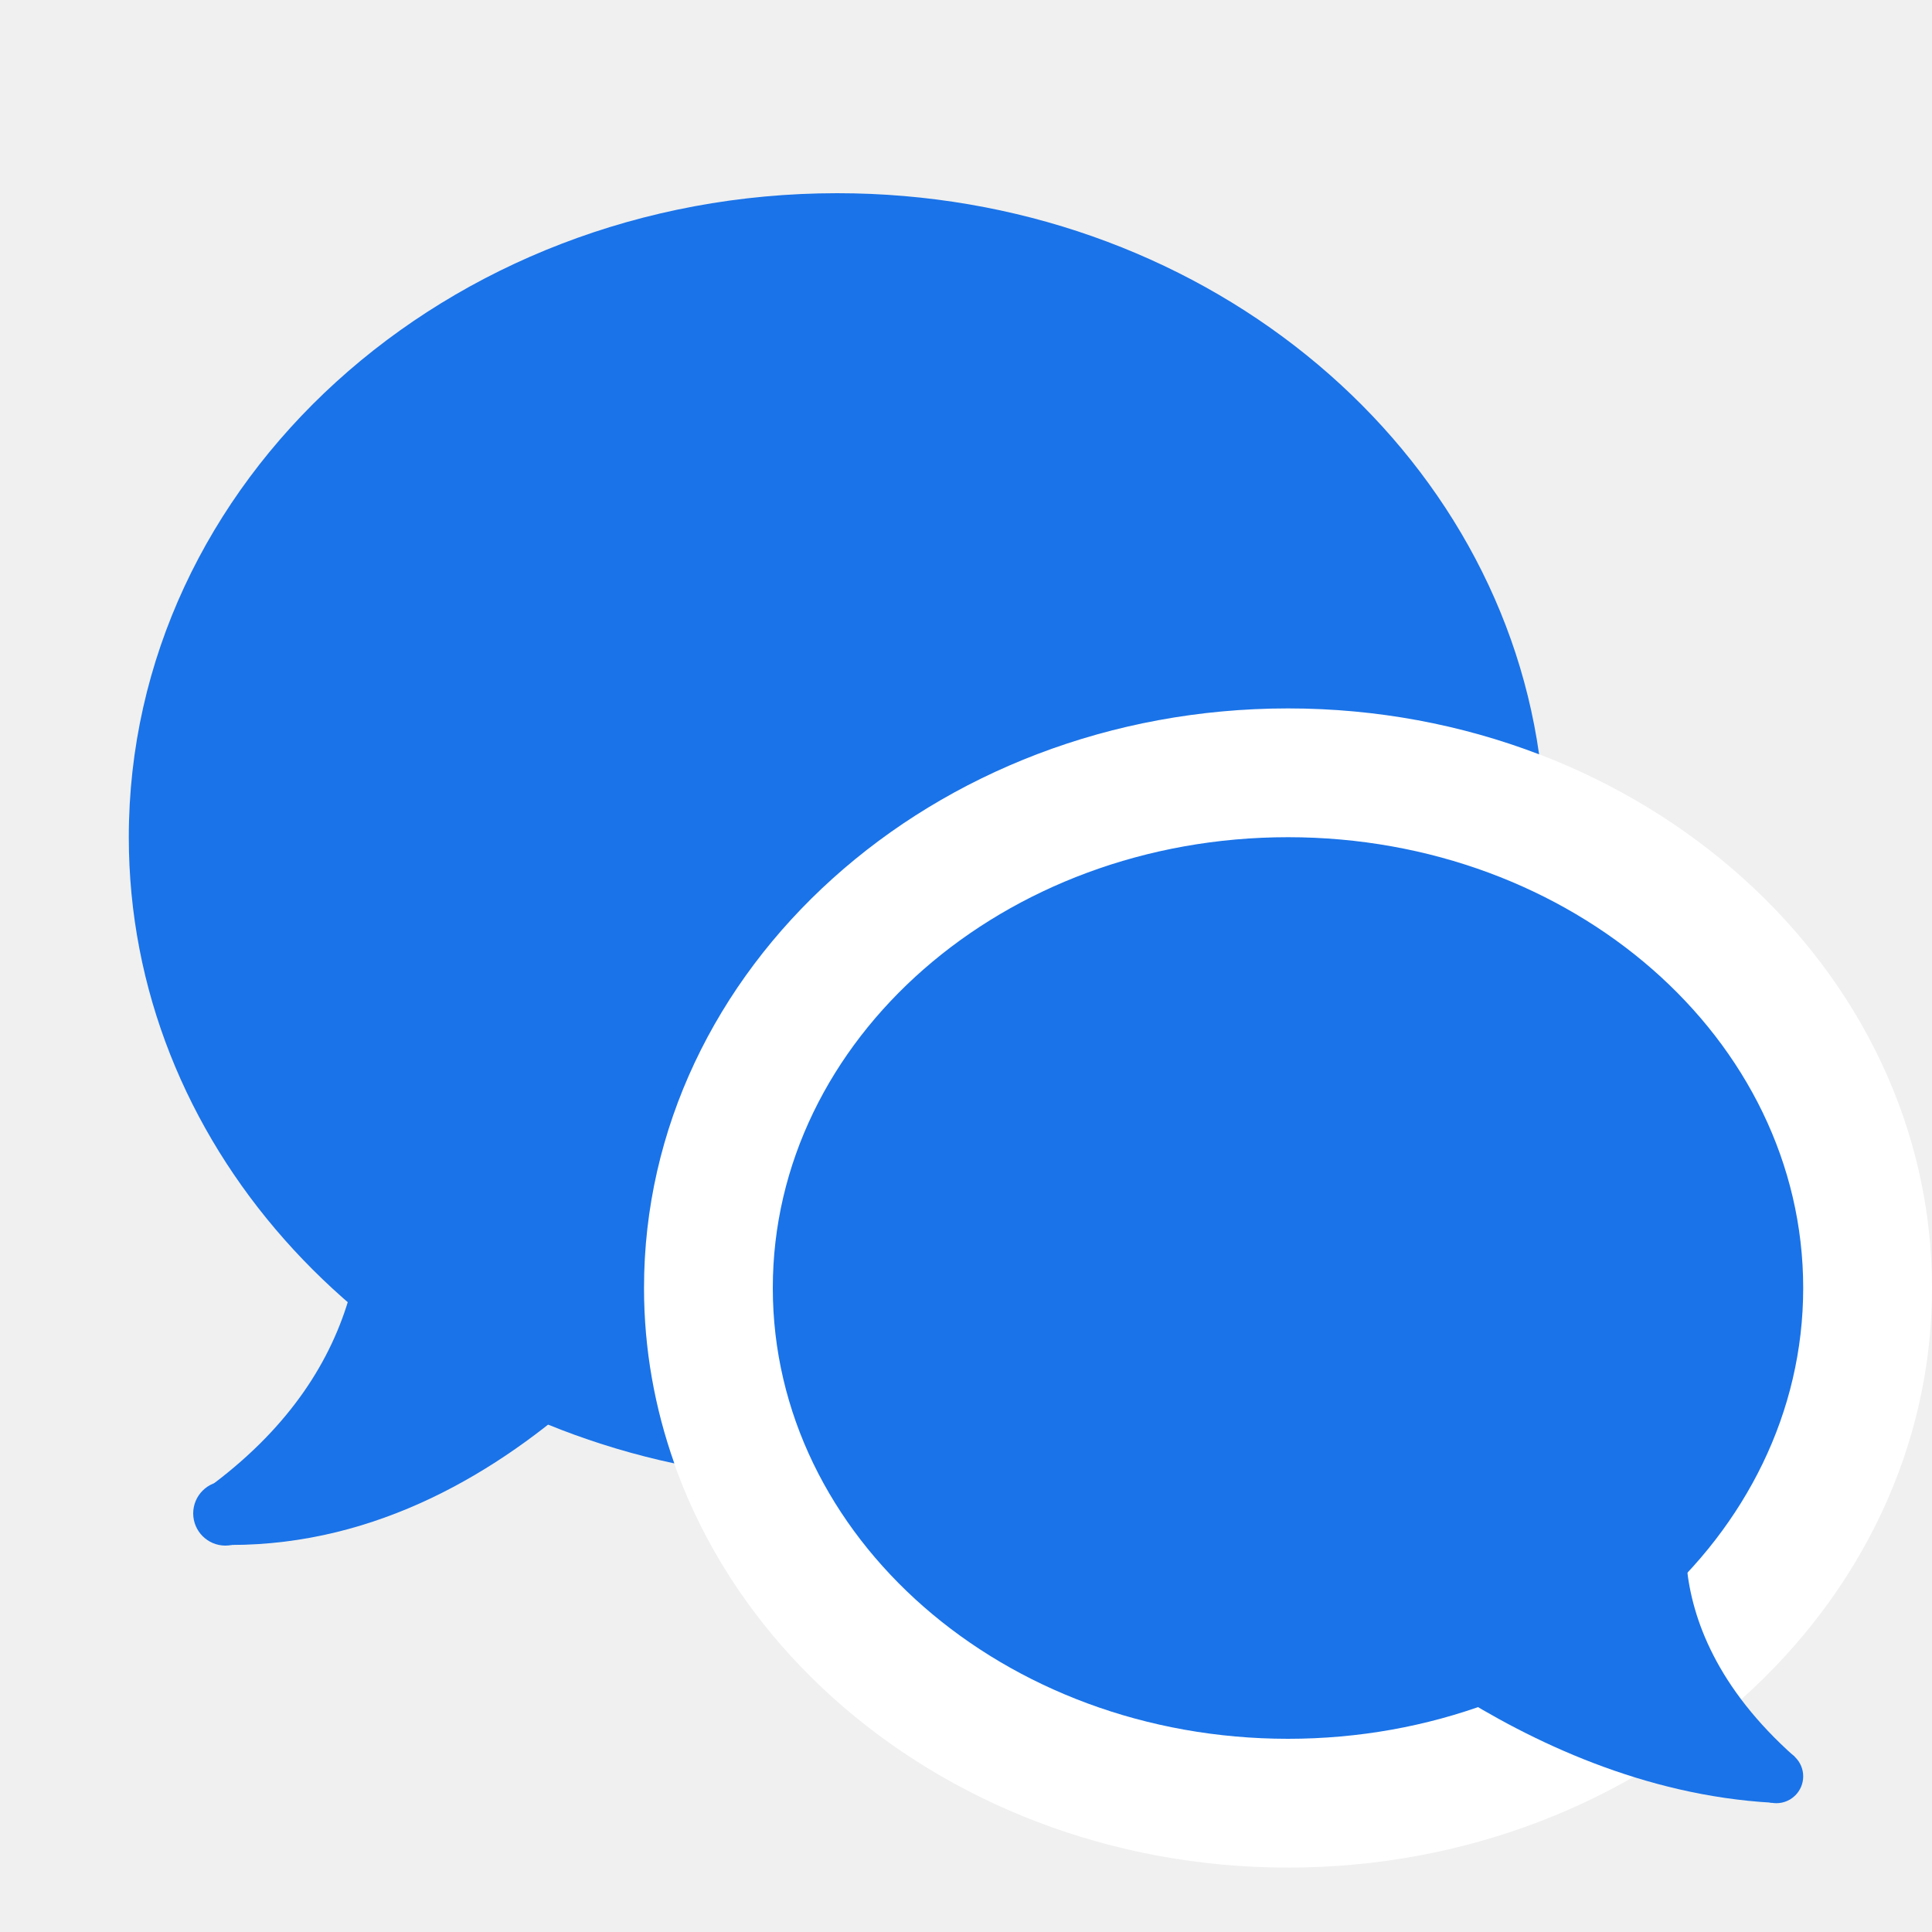
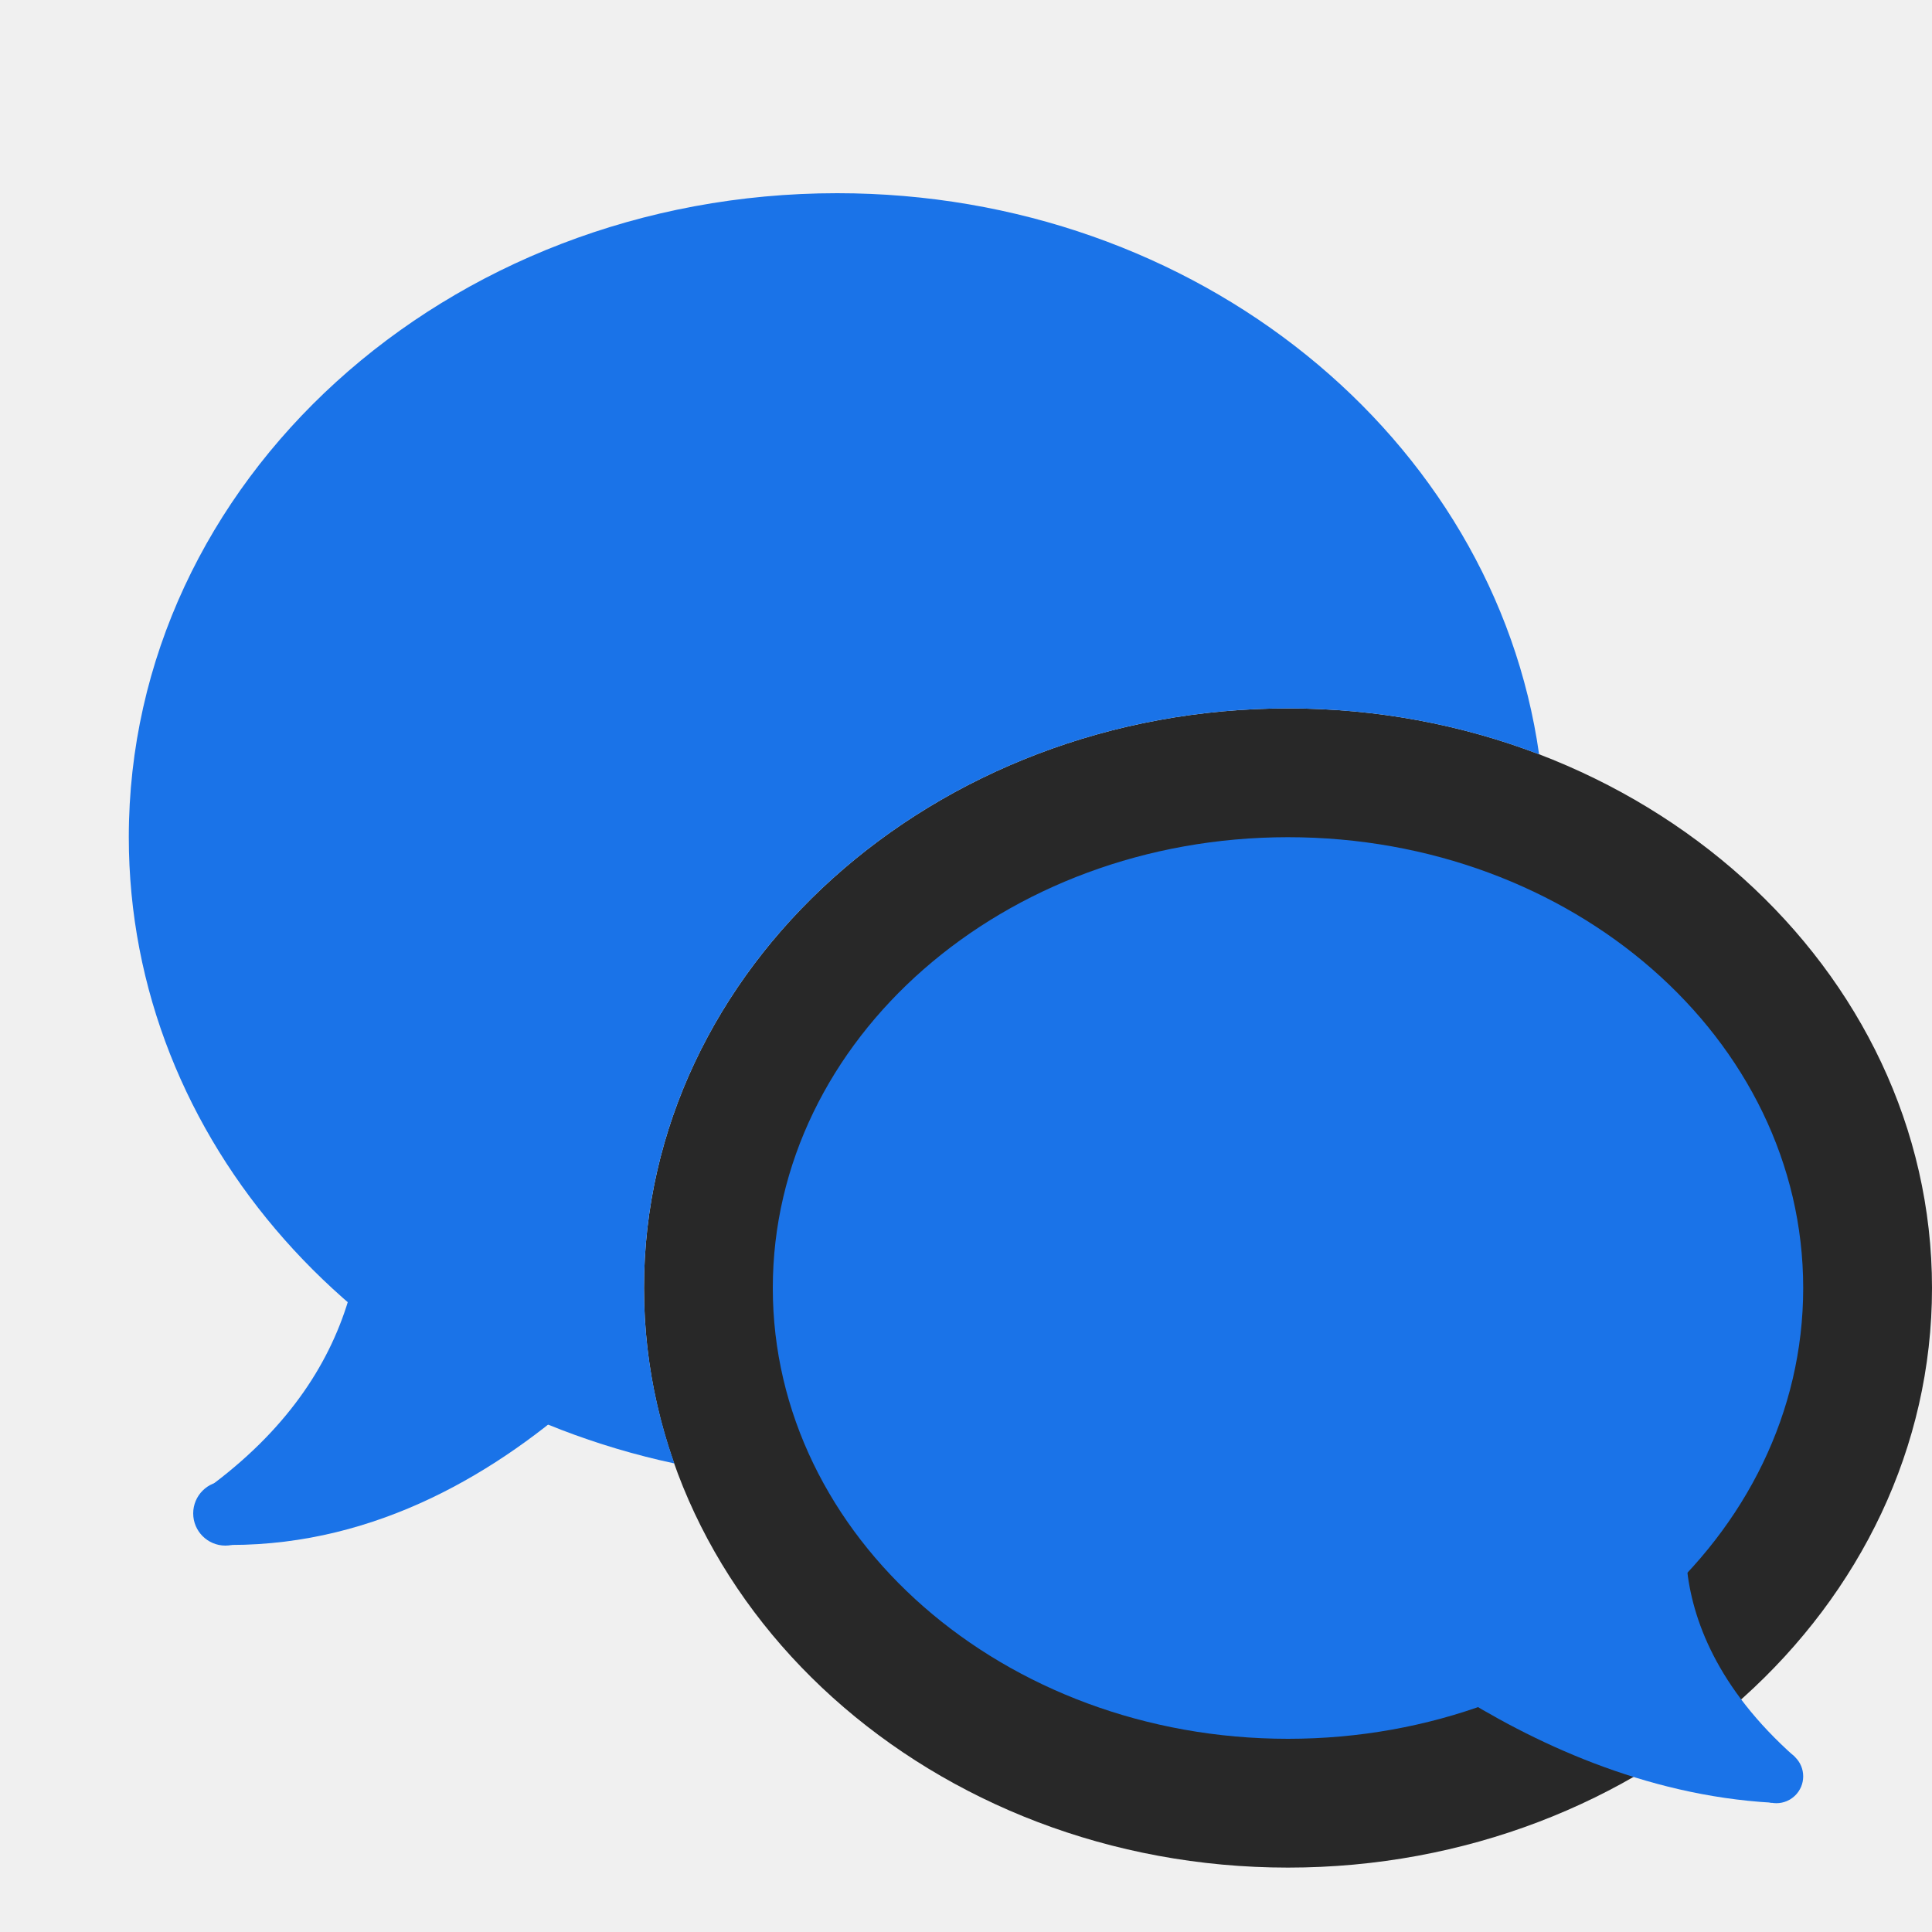
<svg xmlns="http://www.w3.org/2000/svg" id="Layer_1" width="56px" height="56px" fill="#1a73e8" style="enable-background:new 0 0 30 30;" version="1.1" viewBox="0 0 30 30" xml:space="preserve">
  <g>
    <path d="M20,28c-4.962,0-9-3.589-9-8s4.038-8,9-8s9,3.589,9,8S24.962,28,20,28z" />
-     <path d="M20,13c4.418,0,8,3.134,8,7s-3.582,7-8,7s-8-3.134-8-7S15.582,13,20,13 M20,11   c-5.514,0-10,4.037-10,9s4.486,9,10,9s10-4.037,10-9S25.514,11,20,11L20,11z" style="fill:#FFFFFF;" />
+     <path d="M20,13c4.418,0,8,3.134,8,7s-3.582,7-8,7s-8-3.134-8-7S15.582,13,20,13 M20,11   c-5.514,0-10,4.037-10,9s4.486,9,10,9s10-4.037,10-9S25.514,11,20,11L20,11z" style="fill:#282828;" />
  </g>
  <circle cx="3.5" cy="23.5" r="0.5" />
  <path d="M10,20c0-4.963,4.486-9,10-9c1.382,0,2.7,0.254,3.899,0.713C23.203,6.799,18.594,3,13,3C6.925,3,2,7.477,2,13  c0,4.73,3.617,8.684,8.471,9.724C10.167,21.864,10,20.949,10,20z" />
  <path d="M27.868,27.279C25.445,25.131,26.333,23,26.333,23L20.5,24.667c0,0,3.052,3.101,7.014,3.325L27.868,27.279z" />
  <circle cx="27.583" cy="27.583" r="0.417" />
  <path d="M9,20c0-1.121,0.218-2.194,0.601-3.2L4,14c0,0,4.078,5.434-0.678,9.034l0.261,0.956c2.276,0,4.163-1.133,5.57-2.413  C9.061,21.062,9,20.538,9,20z" />
</svg>
